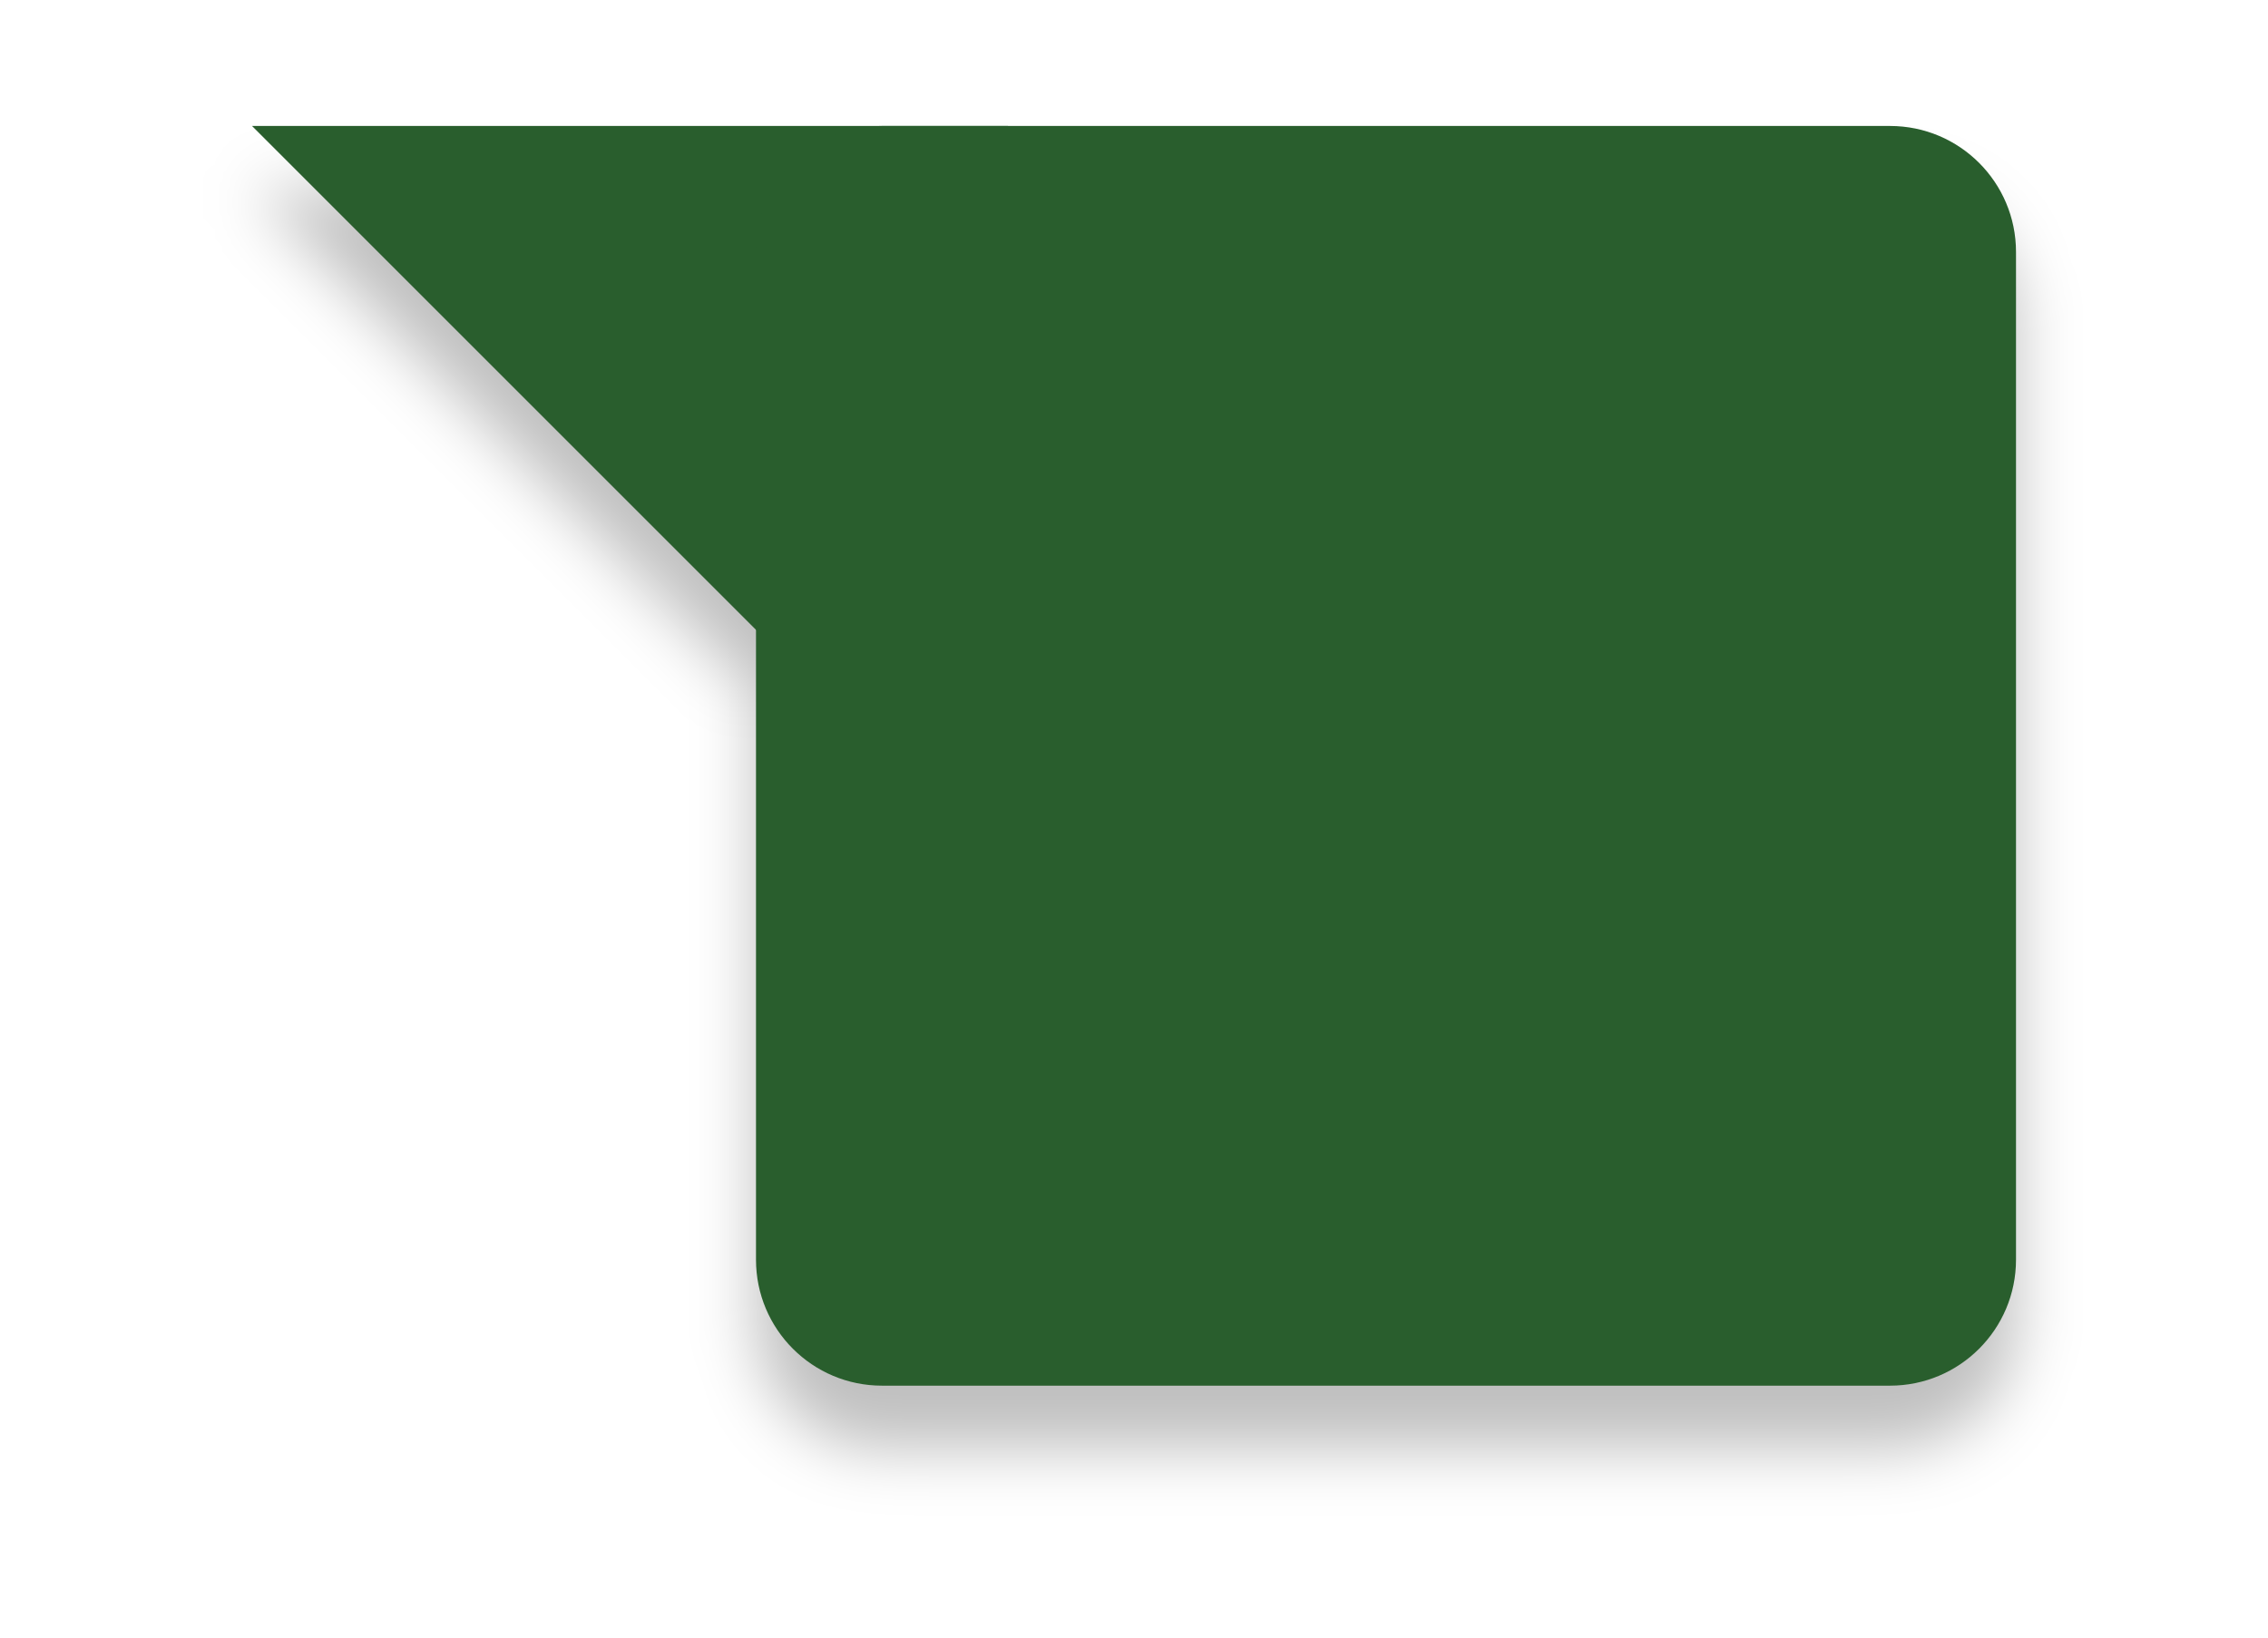
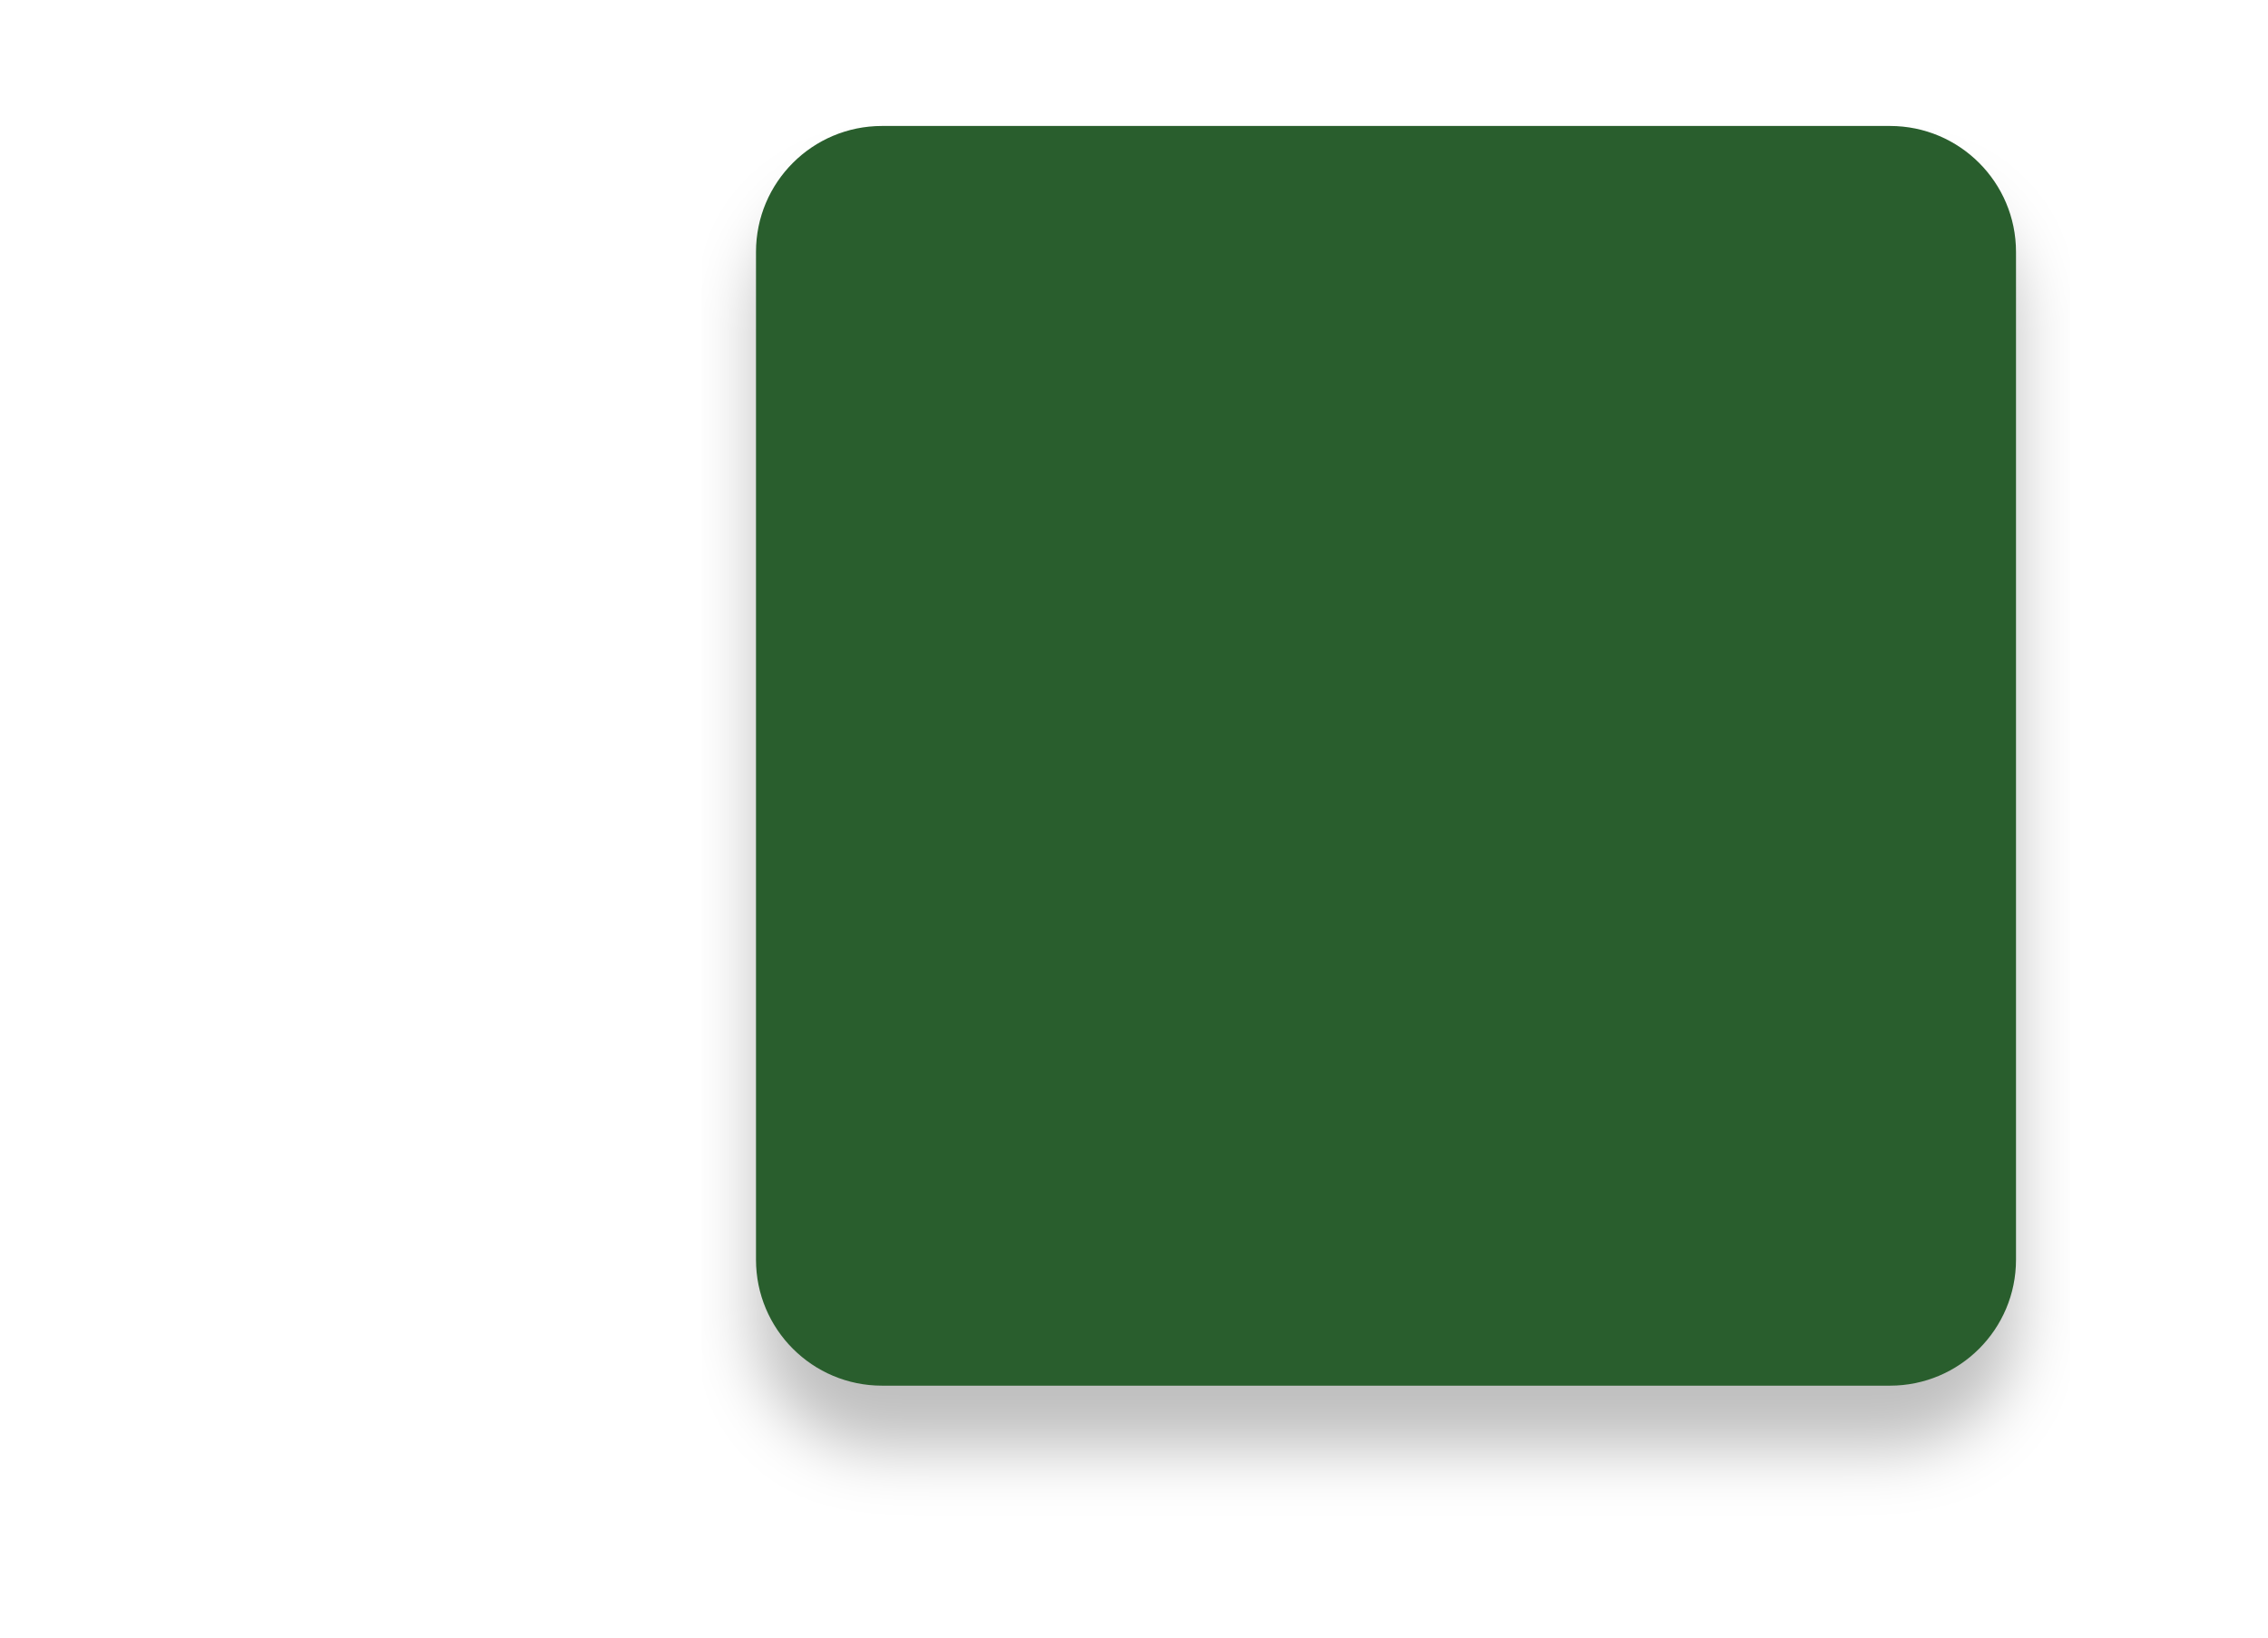
<svg xmlns="http://www.w3.org/2000/svg" width="36" height="26" id="svg2" version="1.1">
  <defs id="defs4">
-     <filter x="-0.25" y="-0.25" width="1.5" height="1.5" id="filter3811" color-interpolation-filters="sRGB">
+     <filter x="-0.043" y="-0.06" width="1.086" height="1.17" id="filter3811" color-interpolation-filters="sRGB">
      <feFlood flood-opacity="0.25" flood-color="rgb(0,0,0)" result="flood" id="feFlood3813" />
      <feComposite in="flood" in2="SourceGraphic" operator="in" result="composite1" id="feComposite3815" />
      <feGaussianBlur stdDeviation="0.5" result="blur" id="feGaussianBlur3817" />
      <feOffset dx="0" dy="1" result="offset" id="feOffset3819" />
      <feComposite in="SourceGraphic" in2="offset" operator="over" result="composite2" id="feComposite3821" />
    </filter>
  </defs>
  <g id="layer" transform="translate(0,-2)">
-     <g id="g3759" style="fill:#295e2d;fill-opacity:1;stroke:none;fill-rule:nonzero;filter:url(#filter3811)">
-       <path style="display:none" d="m 8,6 c 2,2 4,6 4,10 L 16,6 z" id="path3805" transform="translate(0,2)" />
-       <path id="path2989" d="M 4,4 16,16 16,4 z" />
+     <g id="g3759" style="fill:#295e2d;fill-opacity:1;fill-rule:nonzero;stroke:none;filter:url(#filter3811)">
+       <path style="display:none" d="m 8,6 c 2,2 4,6 4,10 L 16,6 Z" id="path3805" transform="translate(0,2)" />
+       <path id="path2989" d="M 4,4 16,16 V 4 Z" style="display:none" />
      <rect ry="2" y="4" x="12" height="20" width="20" id="rect2987" />
    </g>
  </g>
</svg>
